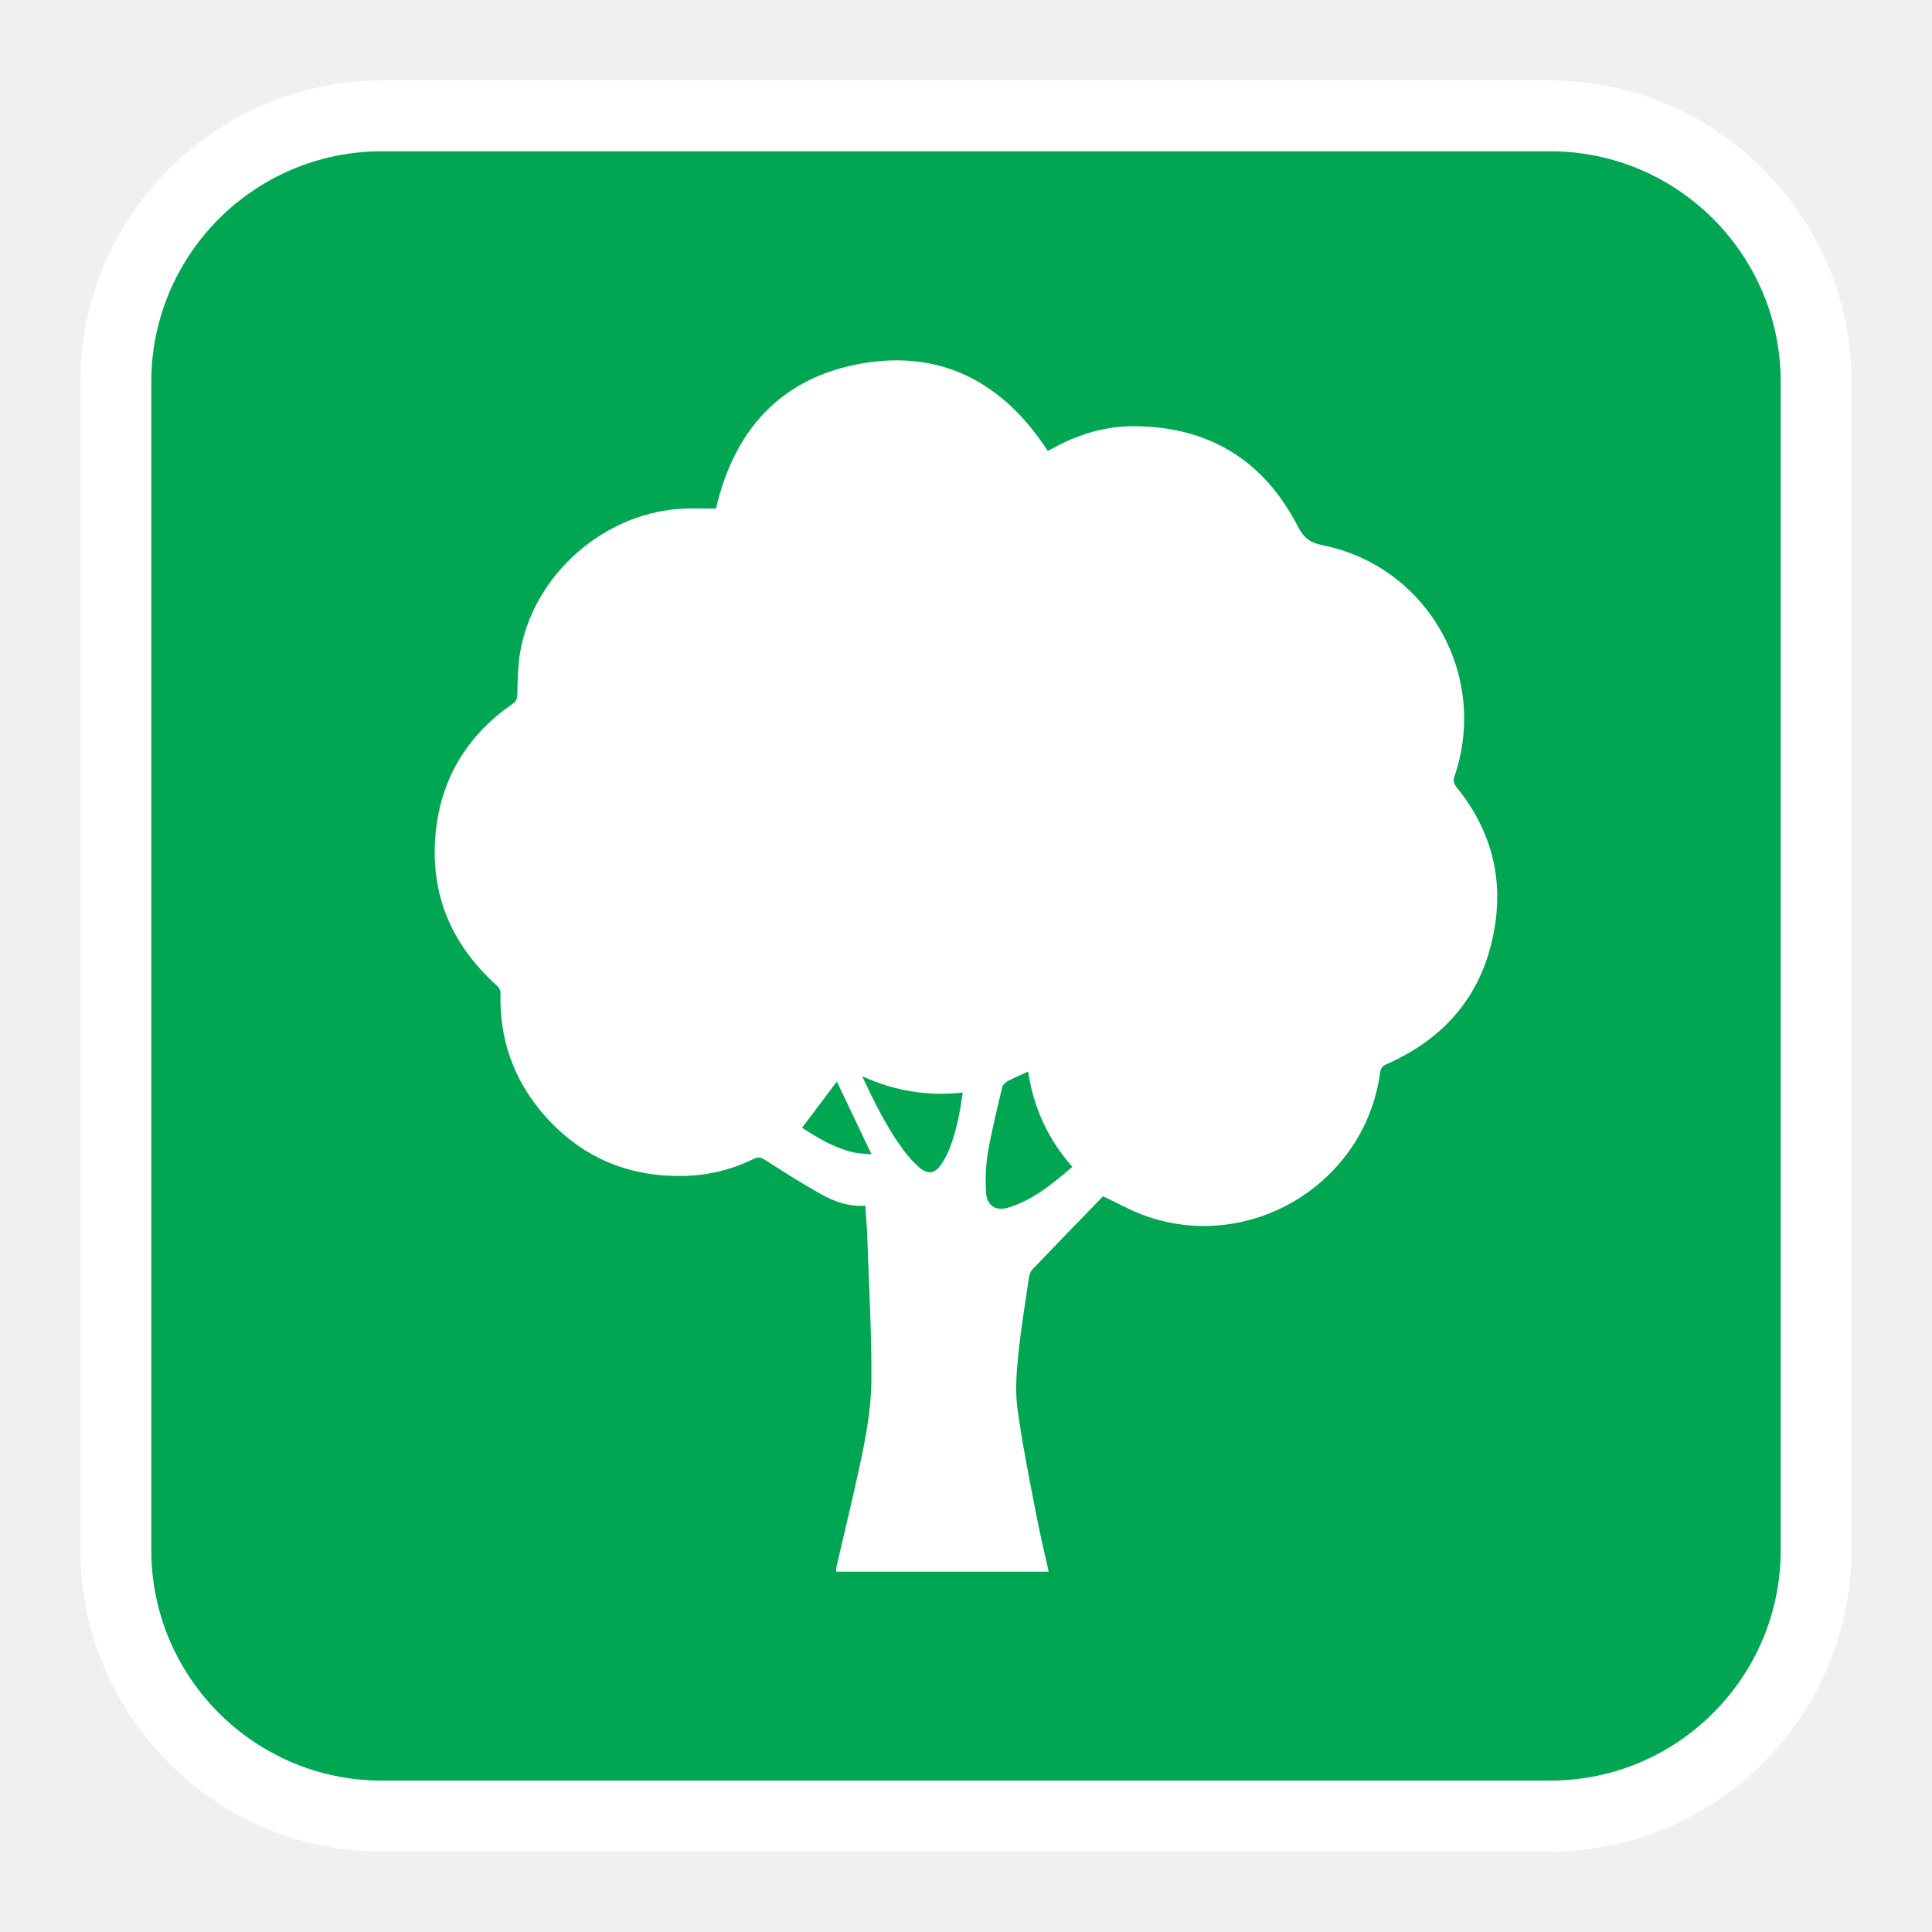
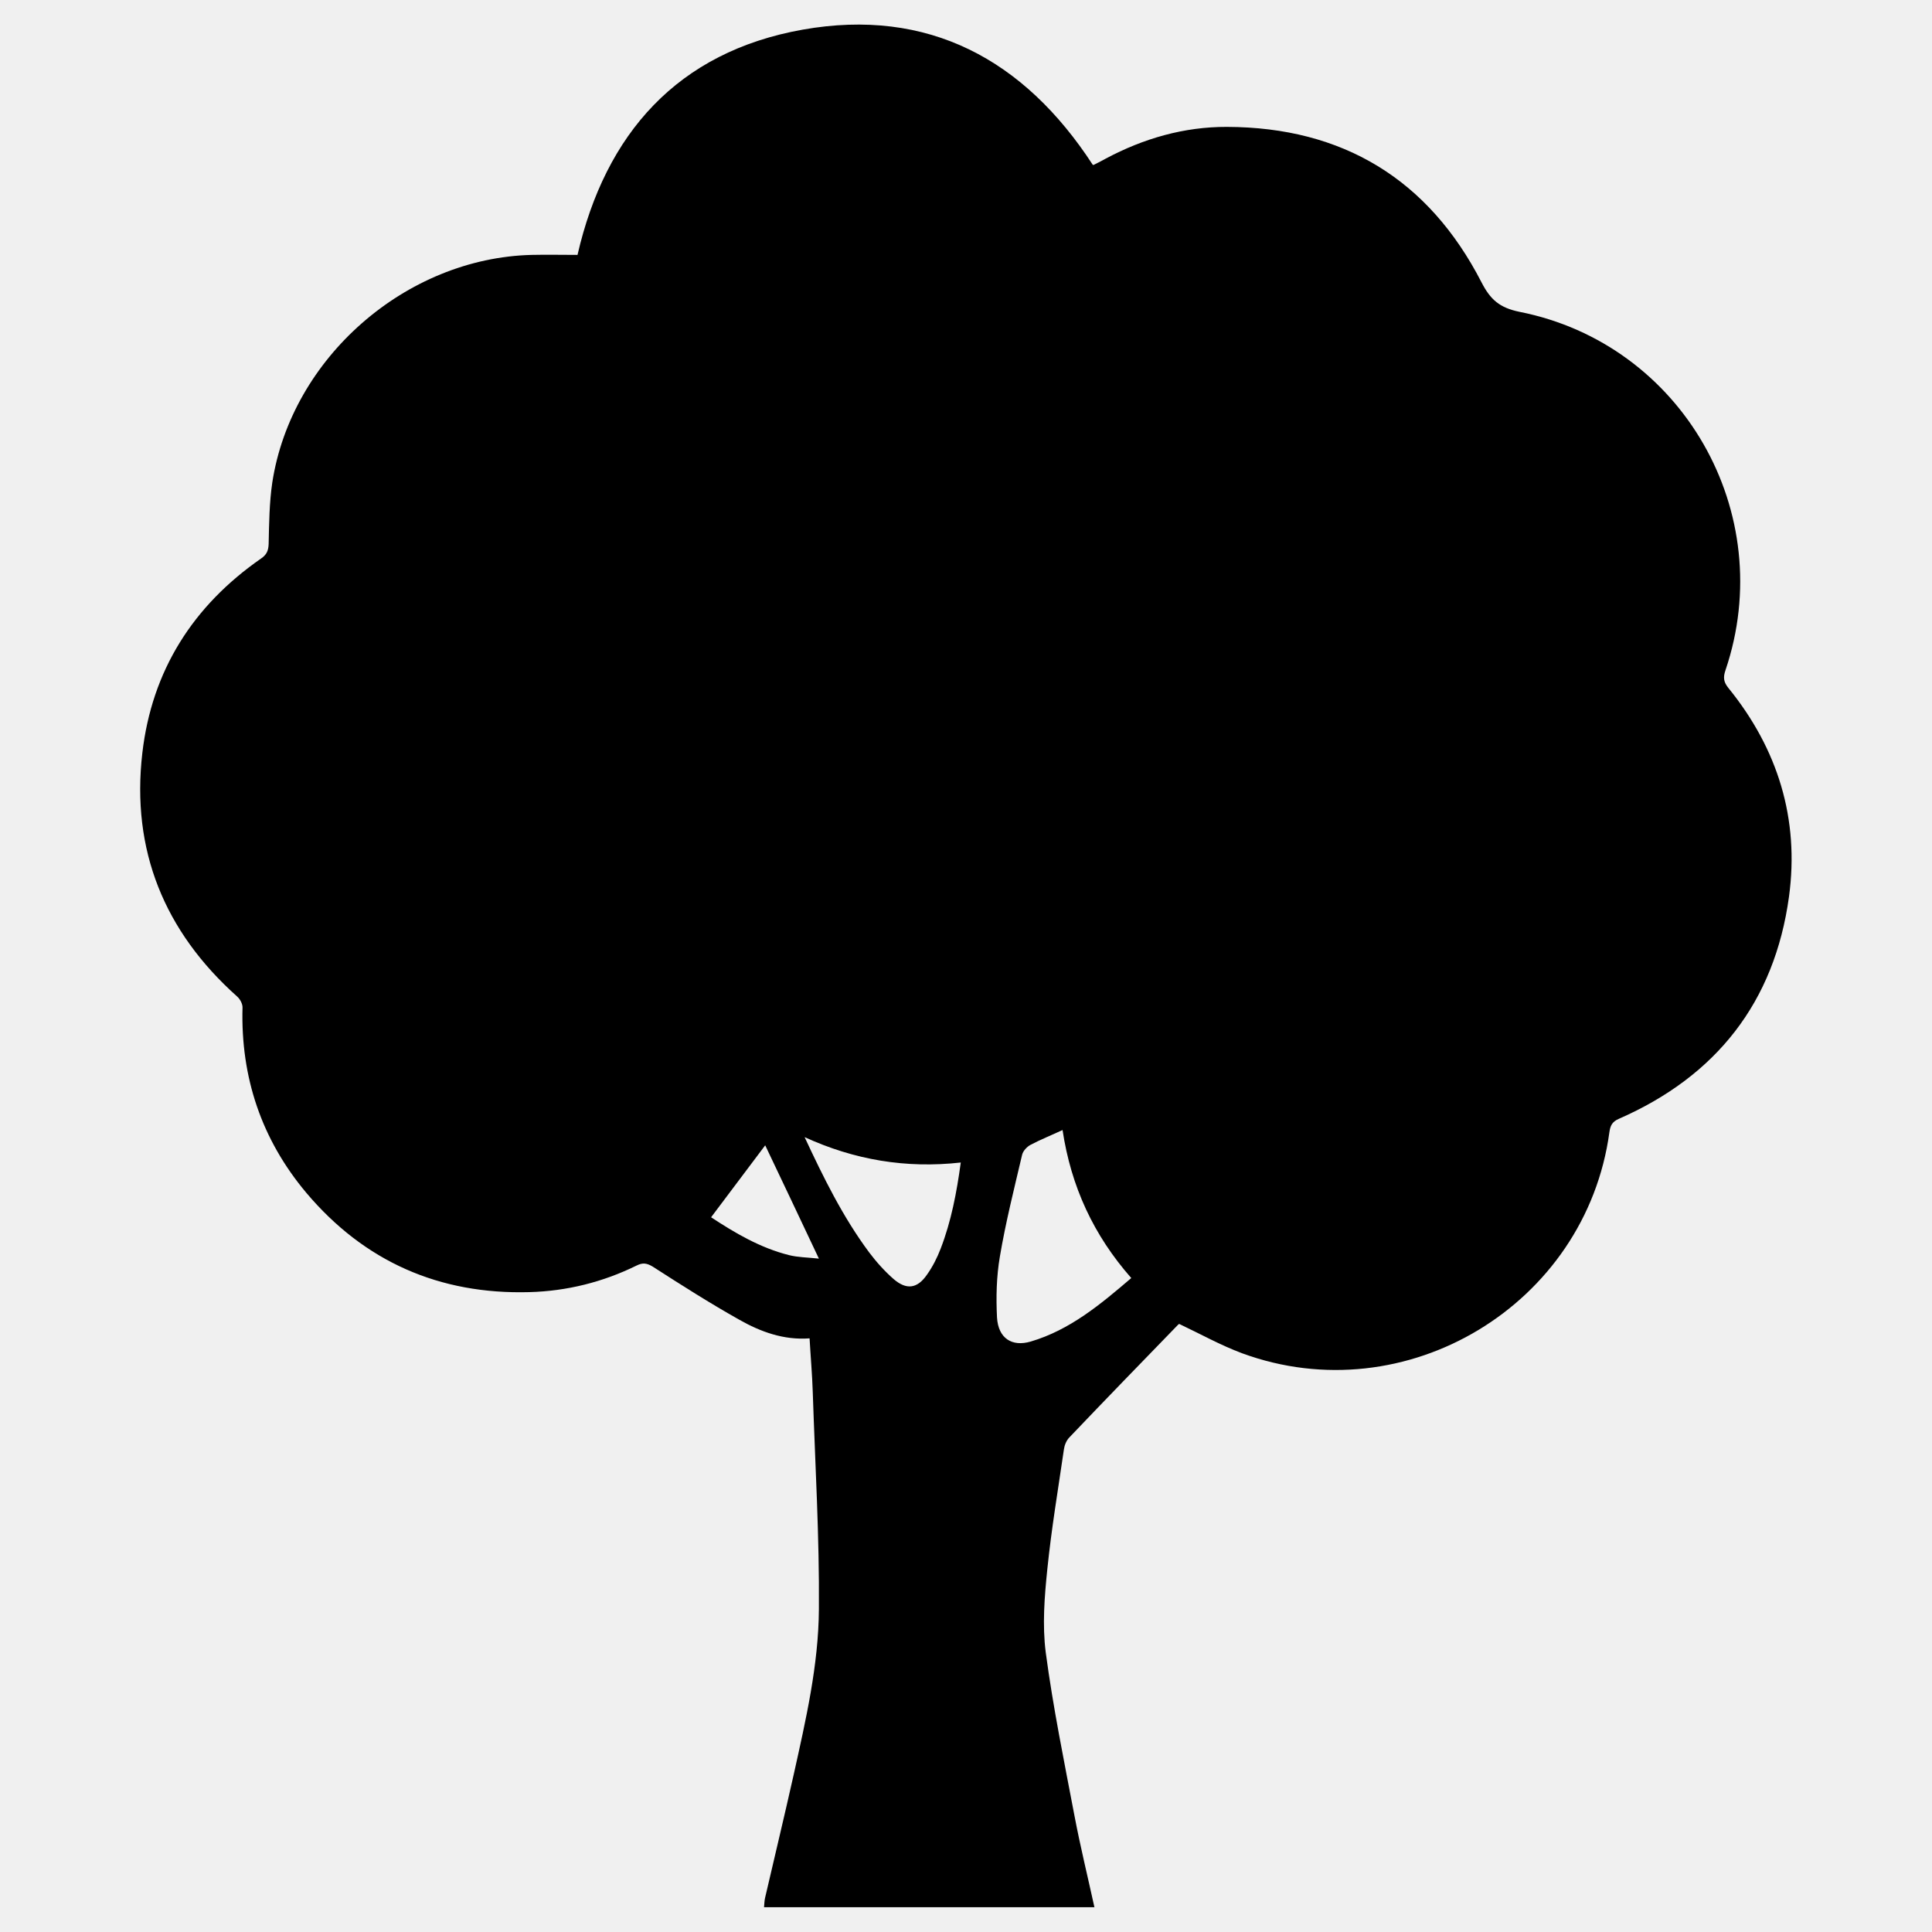
- <svg xmlns="http://www.w3.org/2000/svg" viewBox="0 0 17.008 17.008">
-   <path style="fill:#00A651;" d="M3.36,15.988c-1.29,0-2.339-1.05-2.339-2.34V3.36c0-1.29,1.049-2.339,2.339-2.339h10.288  c1.29,0,2.34,1.049,2.34,2.339v10.288c0,1.29-1.05,2.34-2.34,2.34H3.36z" />
-   <path style="fill:#FFFFFF;" d="M13.648,1.332c1.118,0,2.028,0.91,2.028,2.028v10.287c0,1.118-0.91,2.028-2.028,2.028H3.36  c-1.118,0-2.028-0.91-2.028-2.028V3.36c0-1.118,0.91-2.028,2.028-2.028H13.648 M13.648,0.709H3.36  c-1.458,0-2.652,1.193-2.652,2.652v10.287c0,1.458,1.193,2.652,2.652,2.652h10.287c1.458,0,2.652-1.193,2.652-2.652V3.36  C16.299,1.902,15.106,0.709,13.648,0.709L13.648,0.709z" />
-   <path style="fill:#FFFFFF;" d="M9.232,13.836c-0.624,0-1.248,0-1.872,0c0.002-0.018,0.002-0.036,0.006-0.053  c0.054-0.233,0.11-0.465,0.162-0.698c0.069-0.31,0.141-0.621,0.143-0.938c0.003-0.409-0.021-0.819-0.035-1.228  c-0.003-0.101-0.012-0.202-0.018-0.305c-0.147,0.011-0.277-0.037-0.397-0.105c-0.167-0.094-0.329-0.197-0.491-0.301  c-0.034-0.021-0.057-0.024-0.092-0.007c-0.191,0.094-0.394,0.145-0.607,0.151c-0.51,0.014-0.935-0.173-1.264-0.563  C4.514,9.488,4.395,9.135,4.406,8.74c0.001-0.021-0.014-0.048-0.03-0.062c-0.413-0.369-0.601-0.83-0.537-1.38  c0.054-0.466,0.286-0.833,0.672-1.101c0.032-0.022,0.042-0.045,0.043-0.083C4.557,5.997,4.558,5.88,4.575,5.766  c0.108-0.705,0.756-1.272,1.469-1.289c0.086-0.002,0.173,0,0.259,0c0.159-0.688,0.568-1.15,1.276-1.276  C8.29,3.075,8.834,3.37,9.222,3.967c0.002,0,0.004,0.001,0.006,0C9.25,3.956,9.273,3.944,9.295,3.932  C9.51,3.817,9.74,3.751,9.982,3.752c0.656,0.002,1.142,0.297,1.442,0.88c0.051,0.099,0.103,0.144,0.215,0.167  c0.922,0.182,1.469,1.139,1.167,2.03c-0.014,0.041-0.011,0.067,0.017,0.101c0.28,0.345,0.403,0.742,0.343,1.182  c-0.082,0.597-0.411,1.016-0.963,1.258c-0.039,0.017-0.049,0.04-0.054,0.076c-0.133,0.978-1.153,1.593-2.081,1.252  c-0.121-0.045-0.235-0.109-0.356-0.166c0.001-0.001-0.003,0.002-0.007,0.005c-0.206,0.212-0.412,0.424-0.616,0.638  c-0.016,0.017-0.027,0.043-0.03,0.067c-0.033,0.226-0.071,0.451-0.094,0.678c-0.016,0.156-0.029,0.317-0.009,0.472  c0.041,0.31,0.104,0.617,0.163,0.925C9.152,13.49,9.194,13.663,9.232,13.836z M9.051,9.434C8.986,9.464,8.926,9.488,8.869,9.518  c-0.02,0.011-0.042,0.034-0.047,0.056c-0.045,0.192-0.093,0.383-0.126,0.577c-0.019,0.113-0.022,0.23-0.016,0.345  c0.007,0.117,0.084,0.167,0.191,0.136c0.222-0.066,0.395-0.211,0.569-0.36C9.227,10.03,9.099,9.755,9.051,9.434z M7.59,9.474  c0.107,0.229,0.217,0.453,0.366,0.654c0.041,0.055,0.088,0.107,0.139,0.151c0.072,0.062,0.133,0.054,0.188-0.025  c0.032-0.045,0.058-0.096,0.078-0.148c0.06-0.155,0.091-0.318,0.114-0.488C8.164,9.653,7.872,9.603,7.59,9.474z M7.367,9.521  C7.264,9.658,7.163,9.792,7.061,9.928c0.134,0.088,0.277,0.173,0.441,0.214c0.051,0.013,0.104,0.013,0.17,0.02  C7.564,9.935,7.465,9.727,7.367,9.521z" />
+ <svg xmlns="http://www.w3.org/2000/svg" viewBox="0 0 17.008 17.008" fill="black">
+   <path d="m 9.636,16.79 c -0.97,0 -1.94,0 -2.91,0 0.003,-0.028 0.003,-0.056  0.009,-0.082 0.084,-0.362 0.171,-0.723 0.252,-1.085 0.107,-0.482 0.219,-0.965  0.222,-1.458 0.005,-0.636 -0.033,-1.273 -0.054,-1.909 -0.005,-0.157 -0.019,-0.314  -0.028,-0.474 -0.228,0.017 -0.431,-0.058 -0.617,-0.163 C 6.25,11.473 5.999,11.313  5.747,11.151 5.694,11.119 5.658,11.114 5.604,11.141 5.307,11.287 4.991,11.366  4.66,11.375 3.868,11.397 3.207,11.106 2.696,10.5 2.303,10.032 2.118,9.484  2.135,8.87 2.136,8.837 2.113,8.795 2.088,8.773 1.446,8.2 1.154,7.483  1.253,6.629 1.337,5.904 1.698,5.334 2.298,4.917 2.348,4.883 2.363,4.847  2.365,4.788 2.369,4.607 2.371,4.425 2.397,4.248 2.565,3.152 3.572,2.271  4.681,2.244 c 0.134,-0.003 0.269,0 0.403,0 C 5.33,1.175 5.966,0.457 7.066,0.261  8.171,0.065 9.017,0.524 9.62,1.451 c 0.003,0 0.006,0.002 0.009,0 C 9.664,1.434  9.699,1.416 9.733,1.397 10.068,1.218 10.425,1.116 10.801,1.117 c 1.02,0.003  1.775,0.462 2.241,1.368 0.079,0.154 0.16,0.224 0.334,0.26 1.433,0.283 2.283,1.77  1.814,3.155 -0.022,0.064 -0.017,0.104 0.026,0.157 0.435,0.536 0.626,1.153 0.533,1.837  -0.127,0.928 -0.639,1.579 -1.497,1.955 -0.061,0.026 -0.076,0.062 -0.084,0.118  -0.207,1.52 -1.792,2.476 -3.234,1.946 -0.188,-0.07 -0.365,-0.169 -0.553,-0.258  0.002,-0.002 -0.005,0.003 -0.011,0.008 -0.32,0.33 -0.64,0.659 -0.957,0.992 -0.025,0.026  -0.042,0.067 -0.047,0.104 -0.051,0.351 -0.11,0.701 -0.146,1.054 -0.025,0.242  -0.045,0.493 -0.014,0.734 0.064,0.482 0.162,0.959 0.253,1.438 0.051,0.269  0.117,0.538 0.176,0.807 z M 9.354,9.948 c -0.101,0.047 -0.194,0.084 -0.283,0.131  -0.031,0.017 -0.065,0.053 -0.073,0.087 -0.07,0.298 -0.145,0.595 -0.196,0.897  -0.03,0.176 -0.034,0.357 -0.025,0.536 0.011,0.182 0.131,0.26 0.297,0.211  C 9.419,11.708 9.688,11.483 9.959,11.251 9.628,10.875 9.429,10.447 9.354,9.948  Z m -2.271,0.062 c 0.166,0.356 0.337,0.704 0.569,1.016 0.064,0.085 0.137,0.166  0.216,0.235 0.112,0.096 0.207,0.084 0.292,-0.039 0.05,-0.07 0.09,-0.149  0.121,-0.23 0.093,-0.241 0.141,-0.494 0.177,-0.758 -0.483,0.054 -0.937,-0.023  -1.376,-0.224 z m -0.347,0.073 c -0.16,0.213 -0.317,0.421 -0.476,0.633 0.208,0.137  0.431,0.269 0.685,0.333 0.079,0.02 0.162,0.02 0.264,0.031 C 7.043,10.727 6.889,10.404  6.737,10.084 Z" />
</svg>
